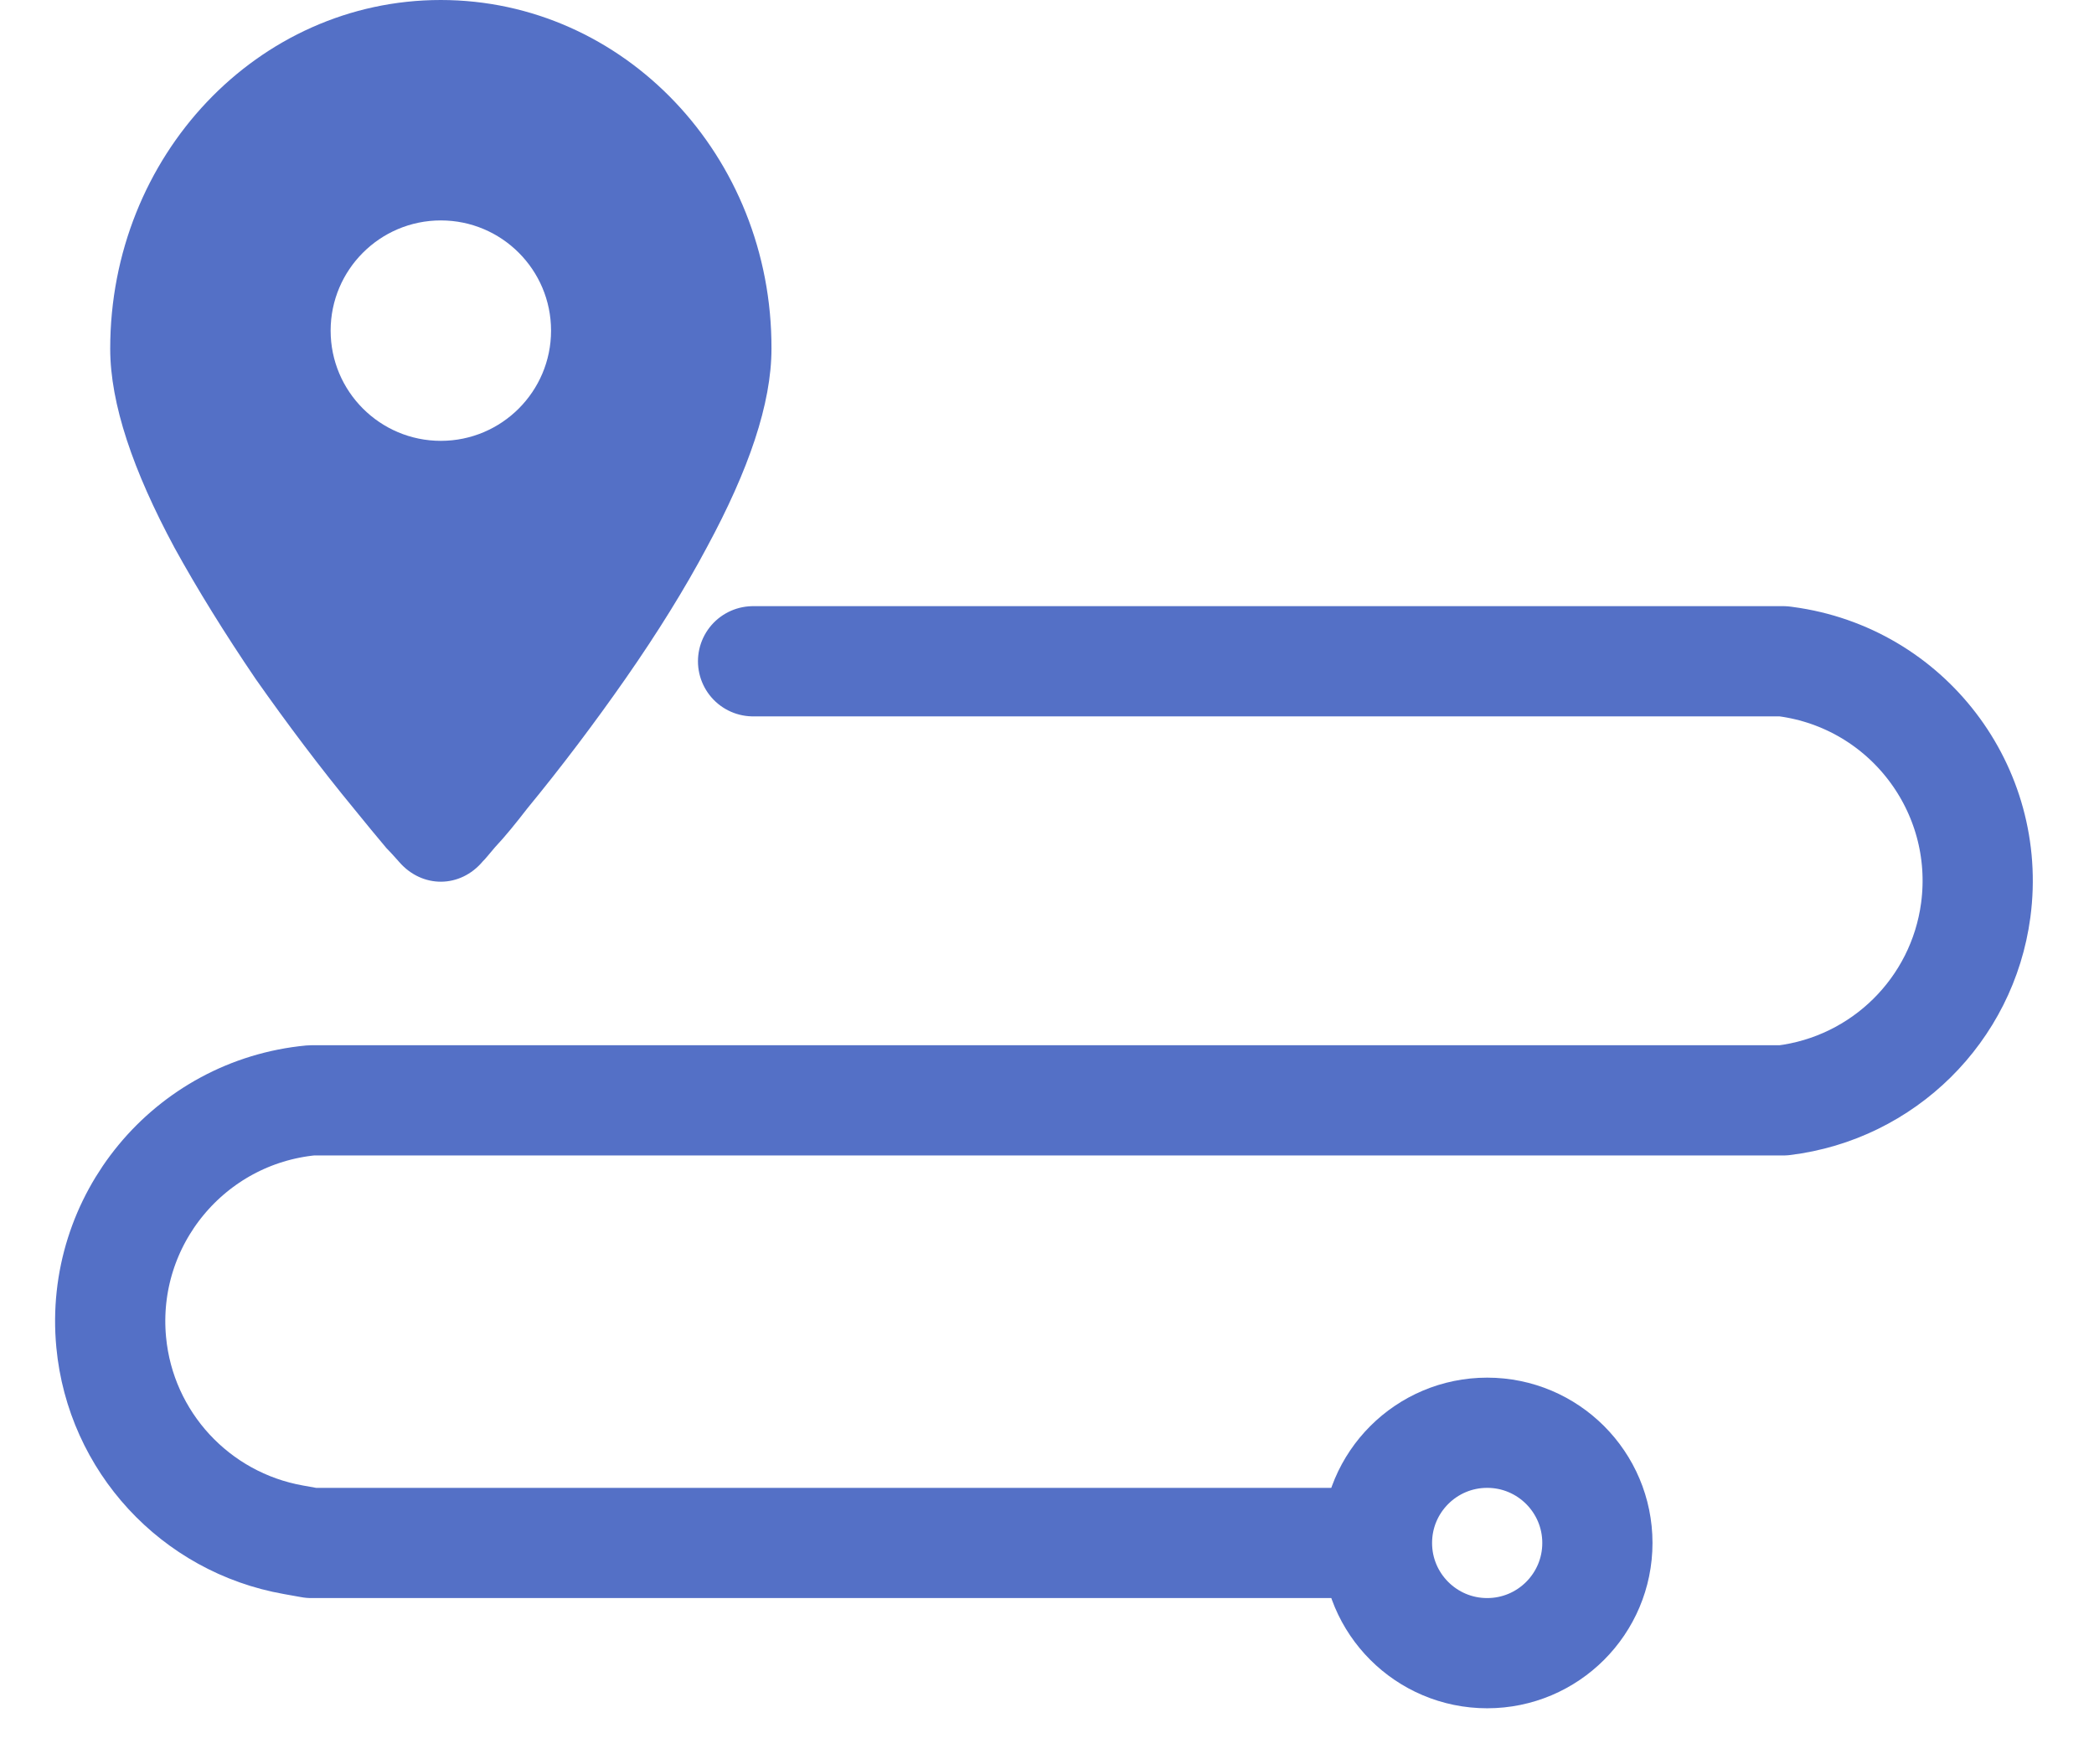
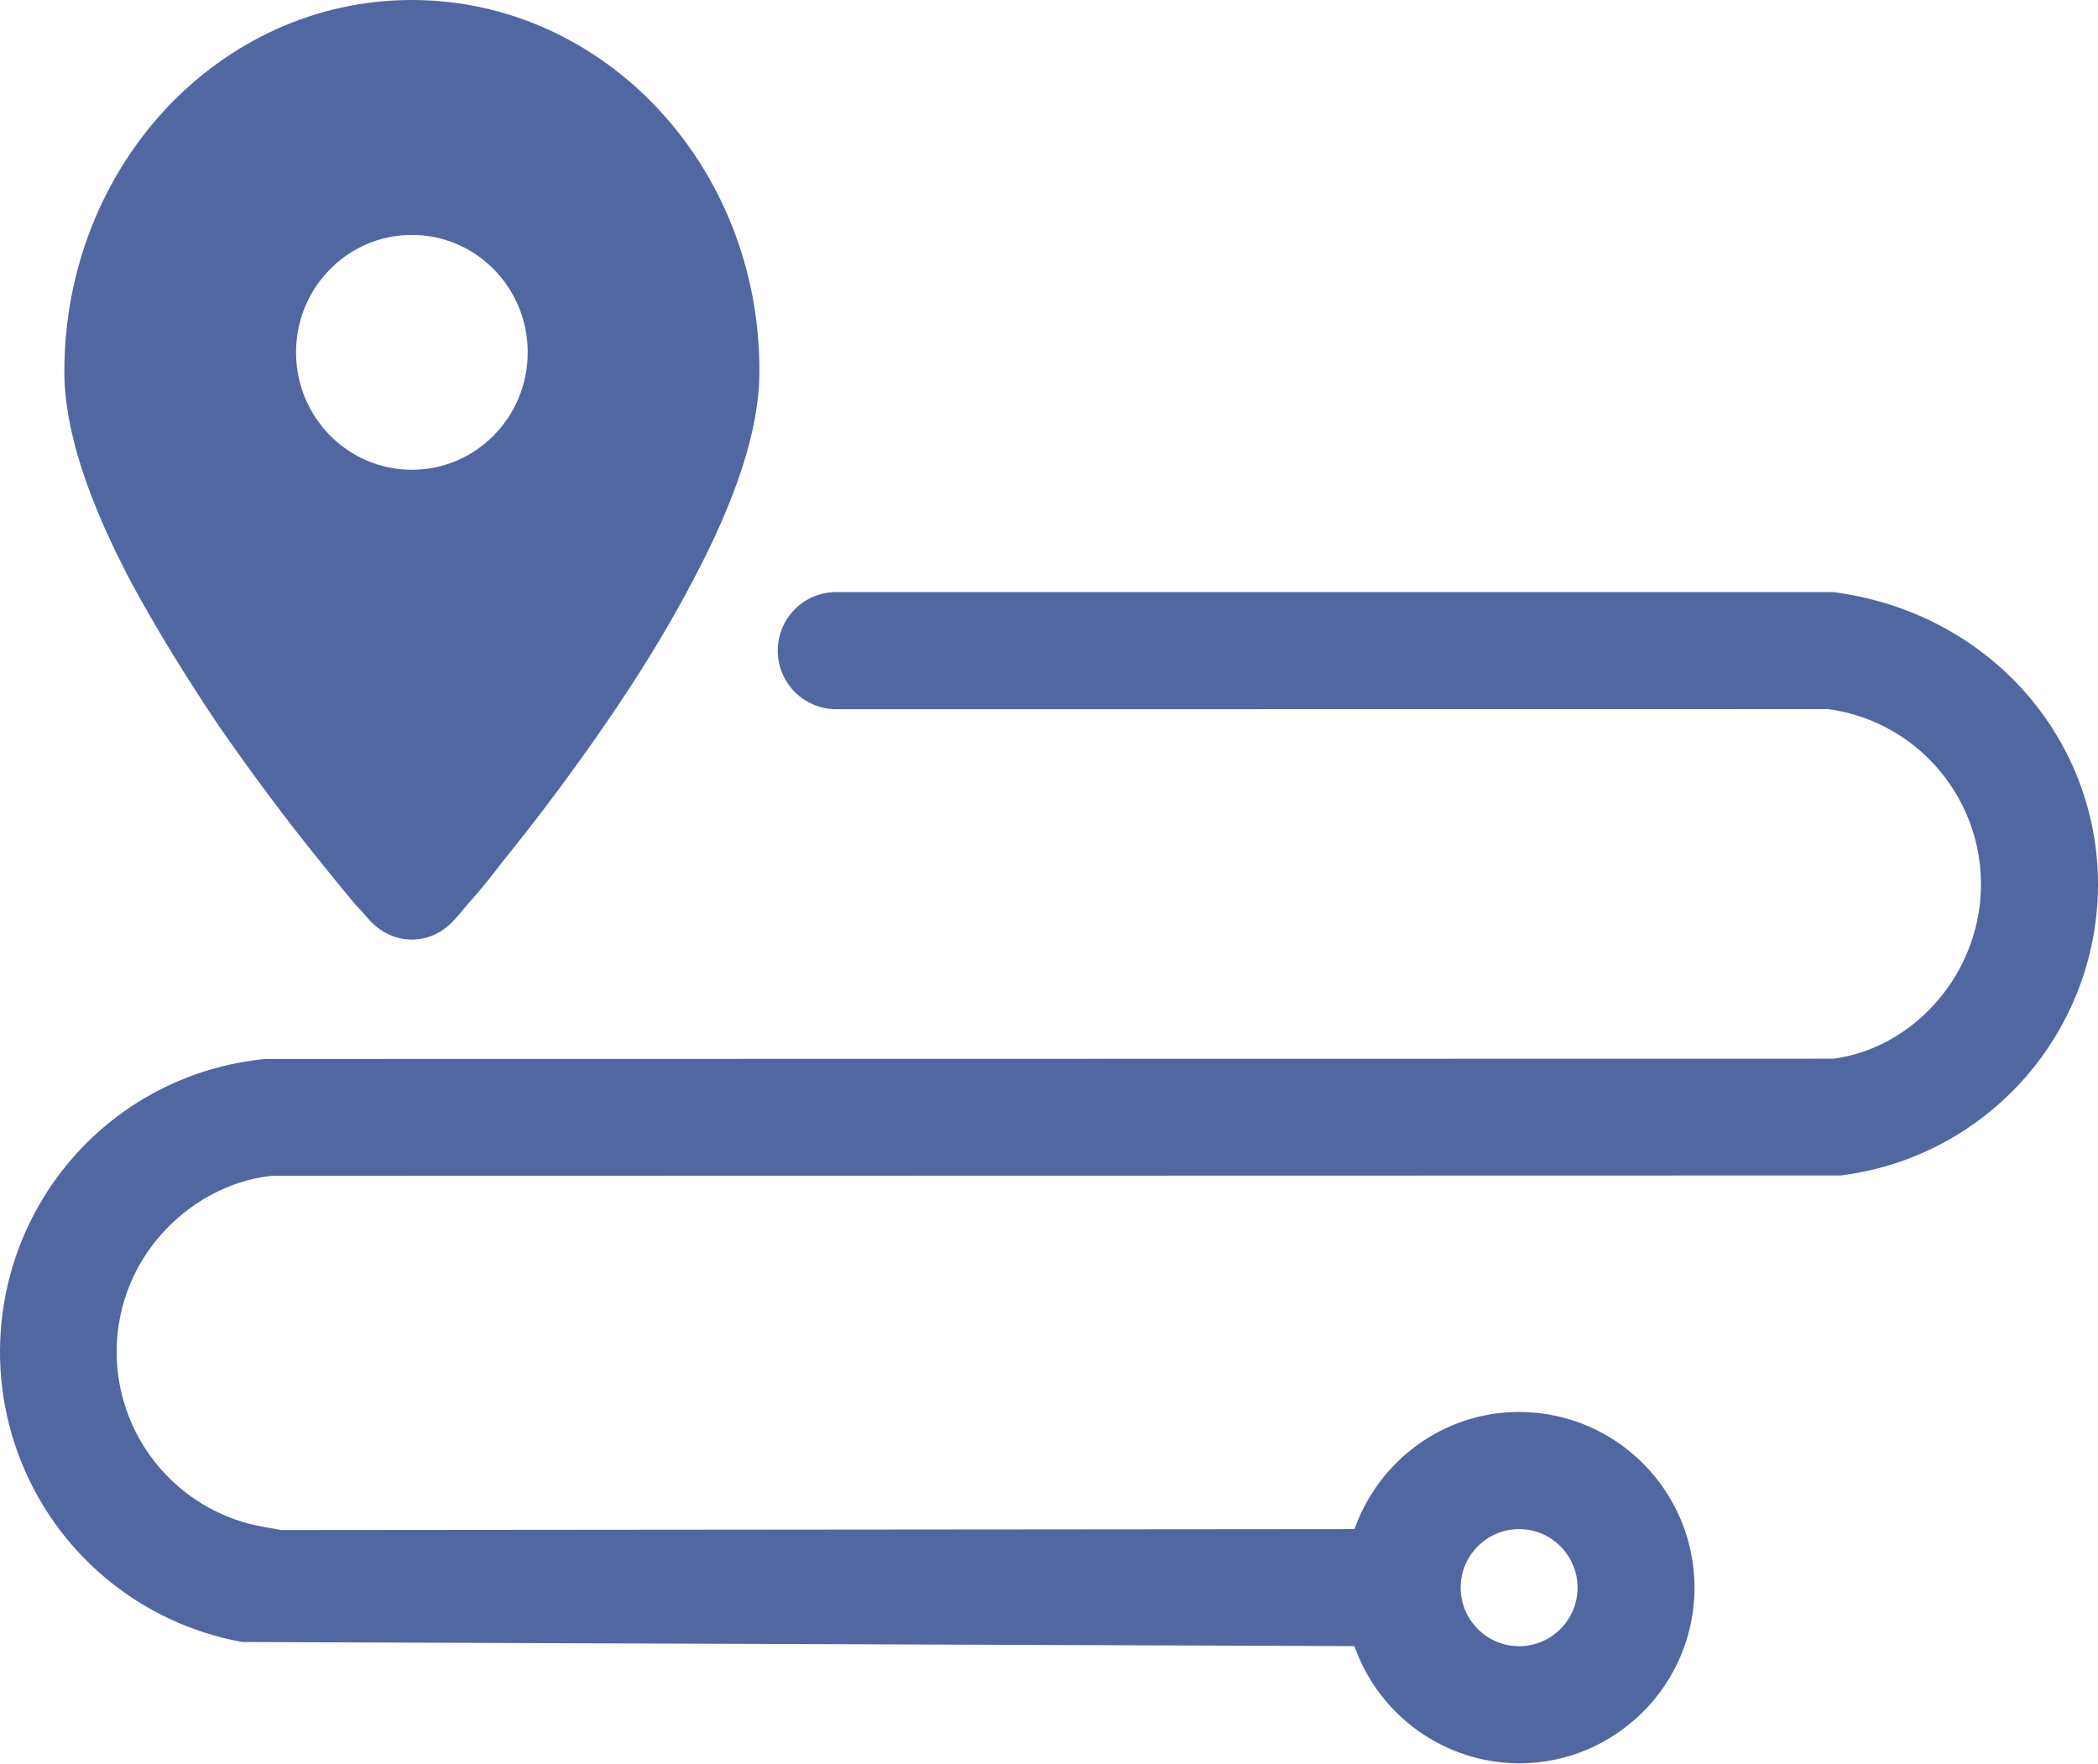
- <svg xmlns="http://www.w3.org/2000/svg" width="19px" height="16px" viewBox="0 0 19 16" version="1.1">
+ <svg xmlns="http://www.w3.org/2000/svg" width="163px" height="137px" viewBox="0 0 163 137" version="1.1">
  <g id="Page-1" stroke="none" stroke-width="1" fill="none" fill-rule="evenodd">
-     <g id="Routes" transform="translate(1, 0)">
-       <path d="M5.833,6 L15.181,6 L15.203,6.003 C16.302,6.15 17.073,7.159 16.927,8.258 C16.806,9.164 16.088,9.873 15.181,9.984 L15.181,9.984 L1.824,9.984 L1.824,9.984 C0.717,10.089 -0.096,11.072 0.009,12.179 C0.094,13.08 0.771,13.813 1.662,13.971 L1.824,14 L11.273,14" id="Path-89" stroke="#5470C6" stroke-linecap="round" stroke-linejoin="round" />
-       <circle id="Oval" stroke="#5470C6" cx="12.494" cy="14" r="1" />
-       <path d="M2.999,1.29674049e-13 C4.66,1.29674049e-13 6.006,1.414 6,3.164 C6,3.663 5.793,4.265 5.415,4.964 C5.214,5.342 4.964,5.744 4.679,6.153 C4.394,6.562 4.089,6.965 3.784,7.336 C3.682,7.468 3.585,7.588 3.491,7.688 C3.437,7.751 3.402,7.796 3.382,7.814 C3.176,8.061 2.83,8.061 2.622,7.821 C2.604,7.802 2.567,7.757 2.506,7.695 C2.422,7.595 2.323,7.476 2.215,7.342 C1.91,6.972 1.607,6.569 1.32,6.161 C1.041,5.75 0.792,5.349 0.584,4.971 C0.207,4.271 0,3.663 0,3.164 C0,1.414 1.339,1.29674049e-13 2.999,1.29674049e-13 Z M3,4 C3.552,4 4,3.552 4,3 C4,2.448 3.552,2 3,2 C2.448,2 2,2.448 2,3 C2,3.552 2.448,4 3,4 Z" id="Combined-Shape" fill="#5470C6" fill-rule="nonzero" />
+     <g id="lines" fill="#5067A2" fill-rule="nonzero">
+       <path d="M118.024,118.8 C120.522,118.8 122.566,120.847 122.566,123.35 C122.566,125.853 120.522,127.9 118.024,127.9 C115.518,127.895 113.487,125.861 113.482,123.35 C113.482,120.847 115.526,118.8 118.024,118.8 Z M142.434,46 L64.967,46 C62.459,46 60.425,48.037 60.425,50.55 C60.425,53.063 62.459,55.1 64.967,55.1 L142.035,55.091 C149.519,56.109 154.774,62.996 153.79,70.497 C152.964,76.685 148.067,81.526 142.434,82.254 L20.664,82.273 C14.627,82.83 9.063,85.782 5.211,90.472 C0.052,96.751 -1.397,105.299 1.405,112.932 C4.207,120.564 10.838,126.137 18.829,127.572 L105.233,127.891 C107.143,133.332 112.266,136.98 118.024,137 C125.537,137 131.651,130.876 131.651,123.35 C131.651,115.824 125.537,109.7 118.024,109.7 C112.11,109.7 107.113,113.513 105.233,118.8 L21.863,118.873 L20.41,118.618 C14.331,117.522 9.721,112.51 9.127,106.351 C8.774,102.712 9.886,99.083 12.216,96.268 C14.559,93.438 17.857,91.691 21.091,91.354 L142.989,91.327 C153.28,90.058 161.422,81.993 162.802,71.698 C164.447,59.231 155.68,47.729 142.434,46 Z" id="Shape" />
+       <path d="M32,18.25 C36.97,18.25 41,22.335 41,27.375 C41,32.414 36.97,36.499 32,36.499 C27.029,36.499 23,32.414 23,27.375 C23,22.335 27.029,18.25 32,18.25 Z M16.88,56.218 C19.454,59.941 22.181,63.618 24.926,66.995 C25.907,68.217 26.798,69.303 27.554,70.216 C28.103,70.781 28.436,71.192 28.598,71.365 C30.47,73.555 33.584,73.555 35.438,71.302 C35.618,71.137 35.933,70.727 36.419,70.152 C37.265,69.239 38.129,68.144 39.056,66.931 C41.801,63.555 44.537,59.886 47.111,56.145 C49.676,52.413 51.926,48.745 53.735,45.296 C57.137,38.917 59,33.424 59,28.871 C59.054,12.912 46.94,0 31.991,0 C17.051,0 5,12.912 5,28.871 C5,33.424 6.863,38.972 10.256,45.36 C12.128,48.809 14.369,52.468 16.88,56.218 Z" id="Shape" />
    </g>
  </g>
</svg>
